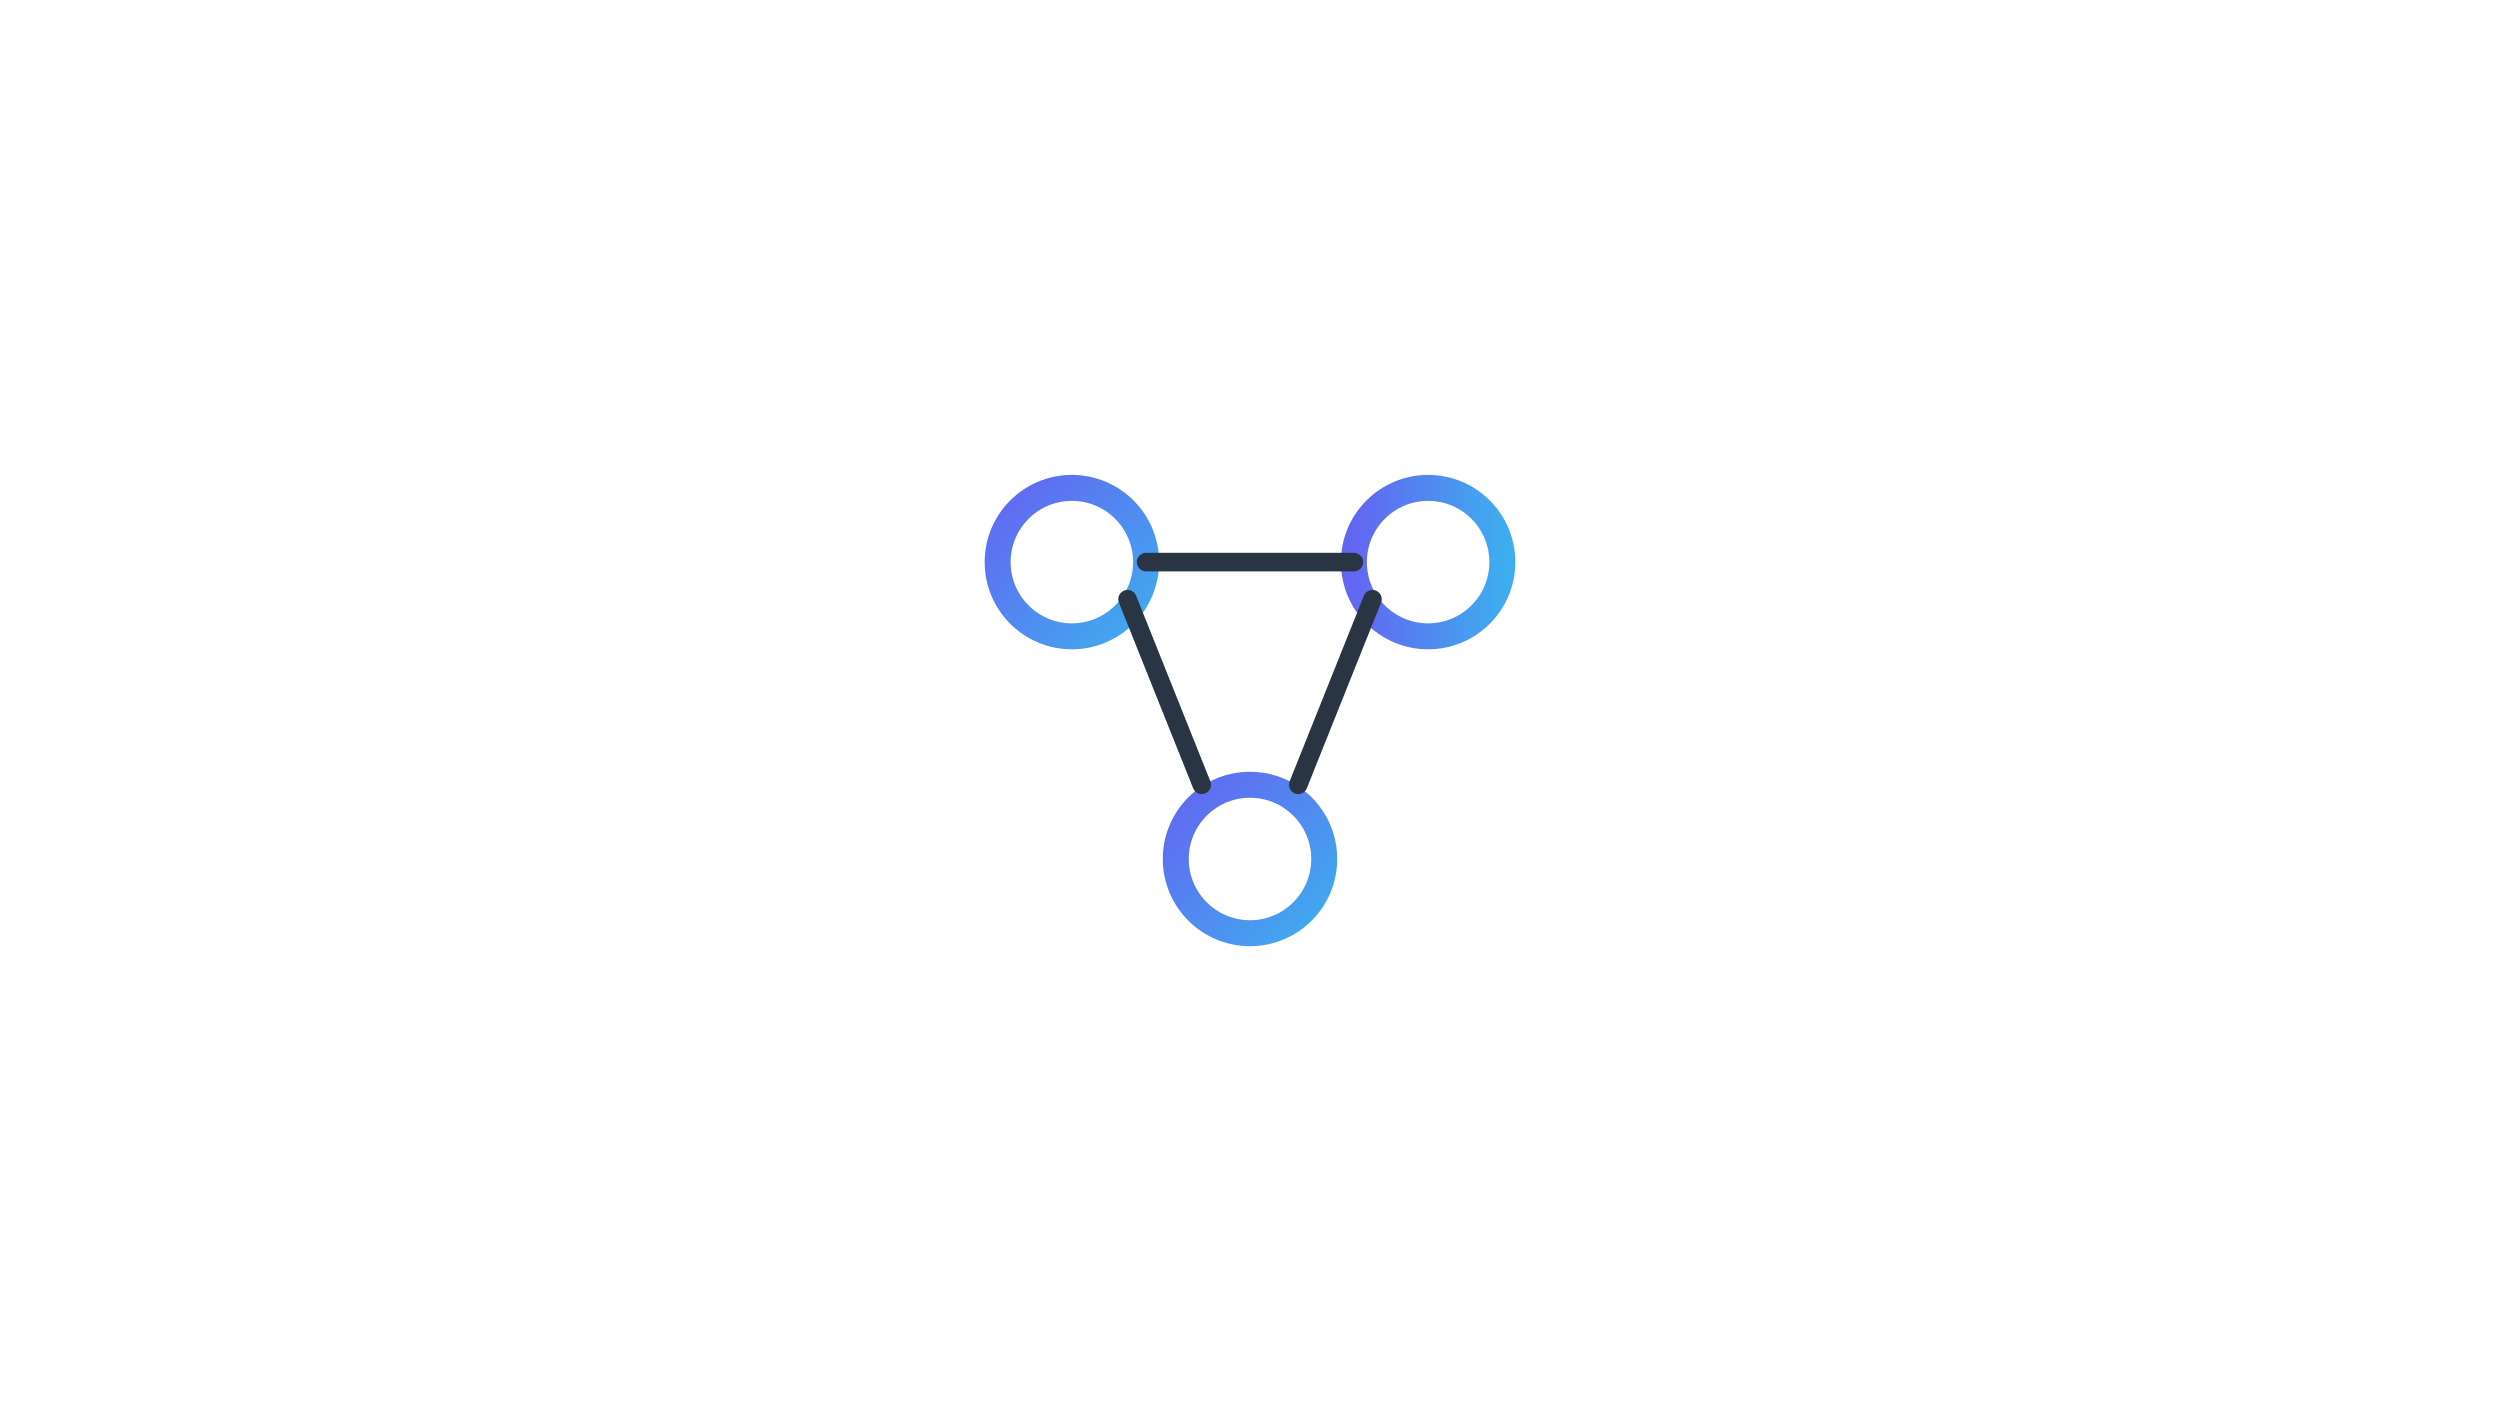
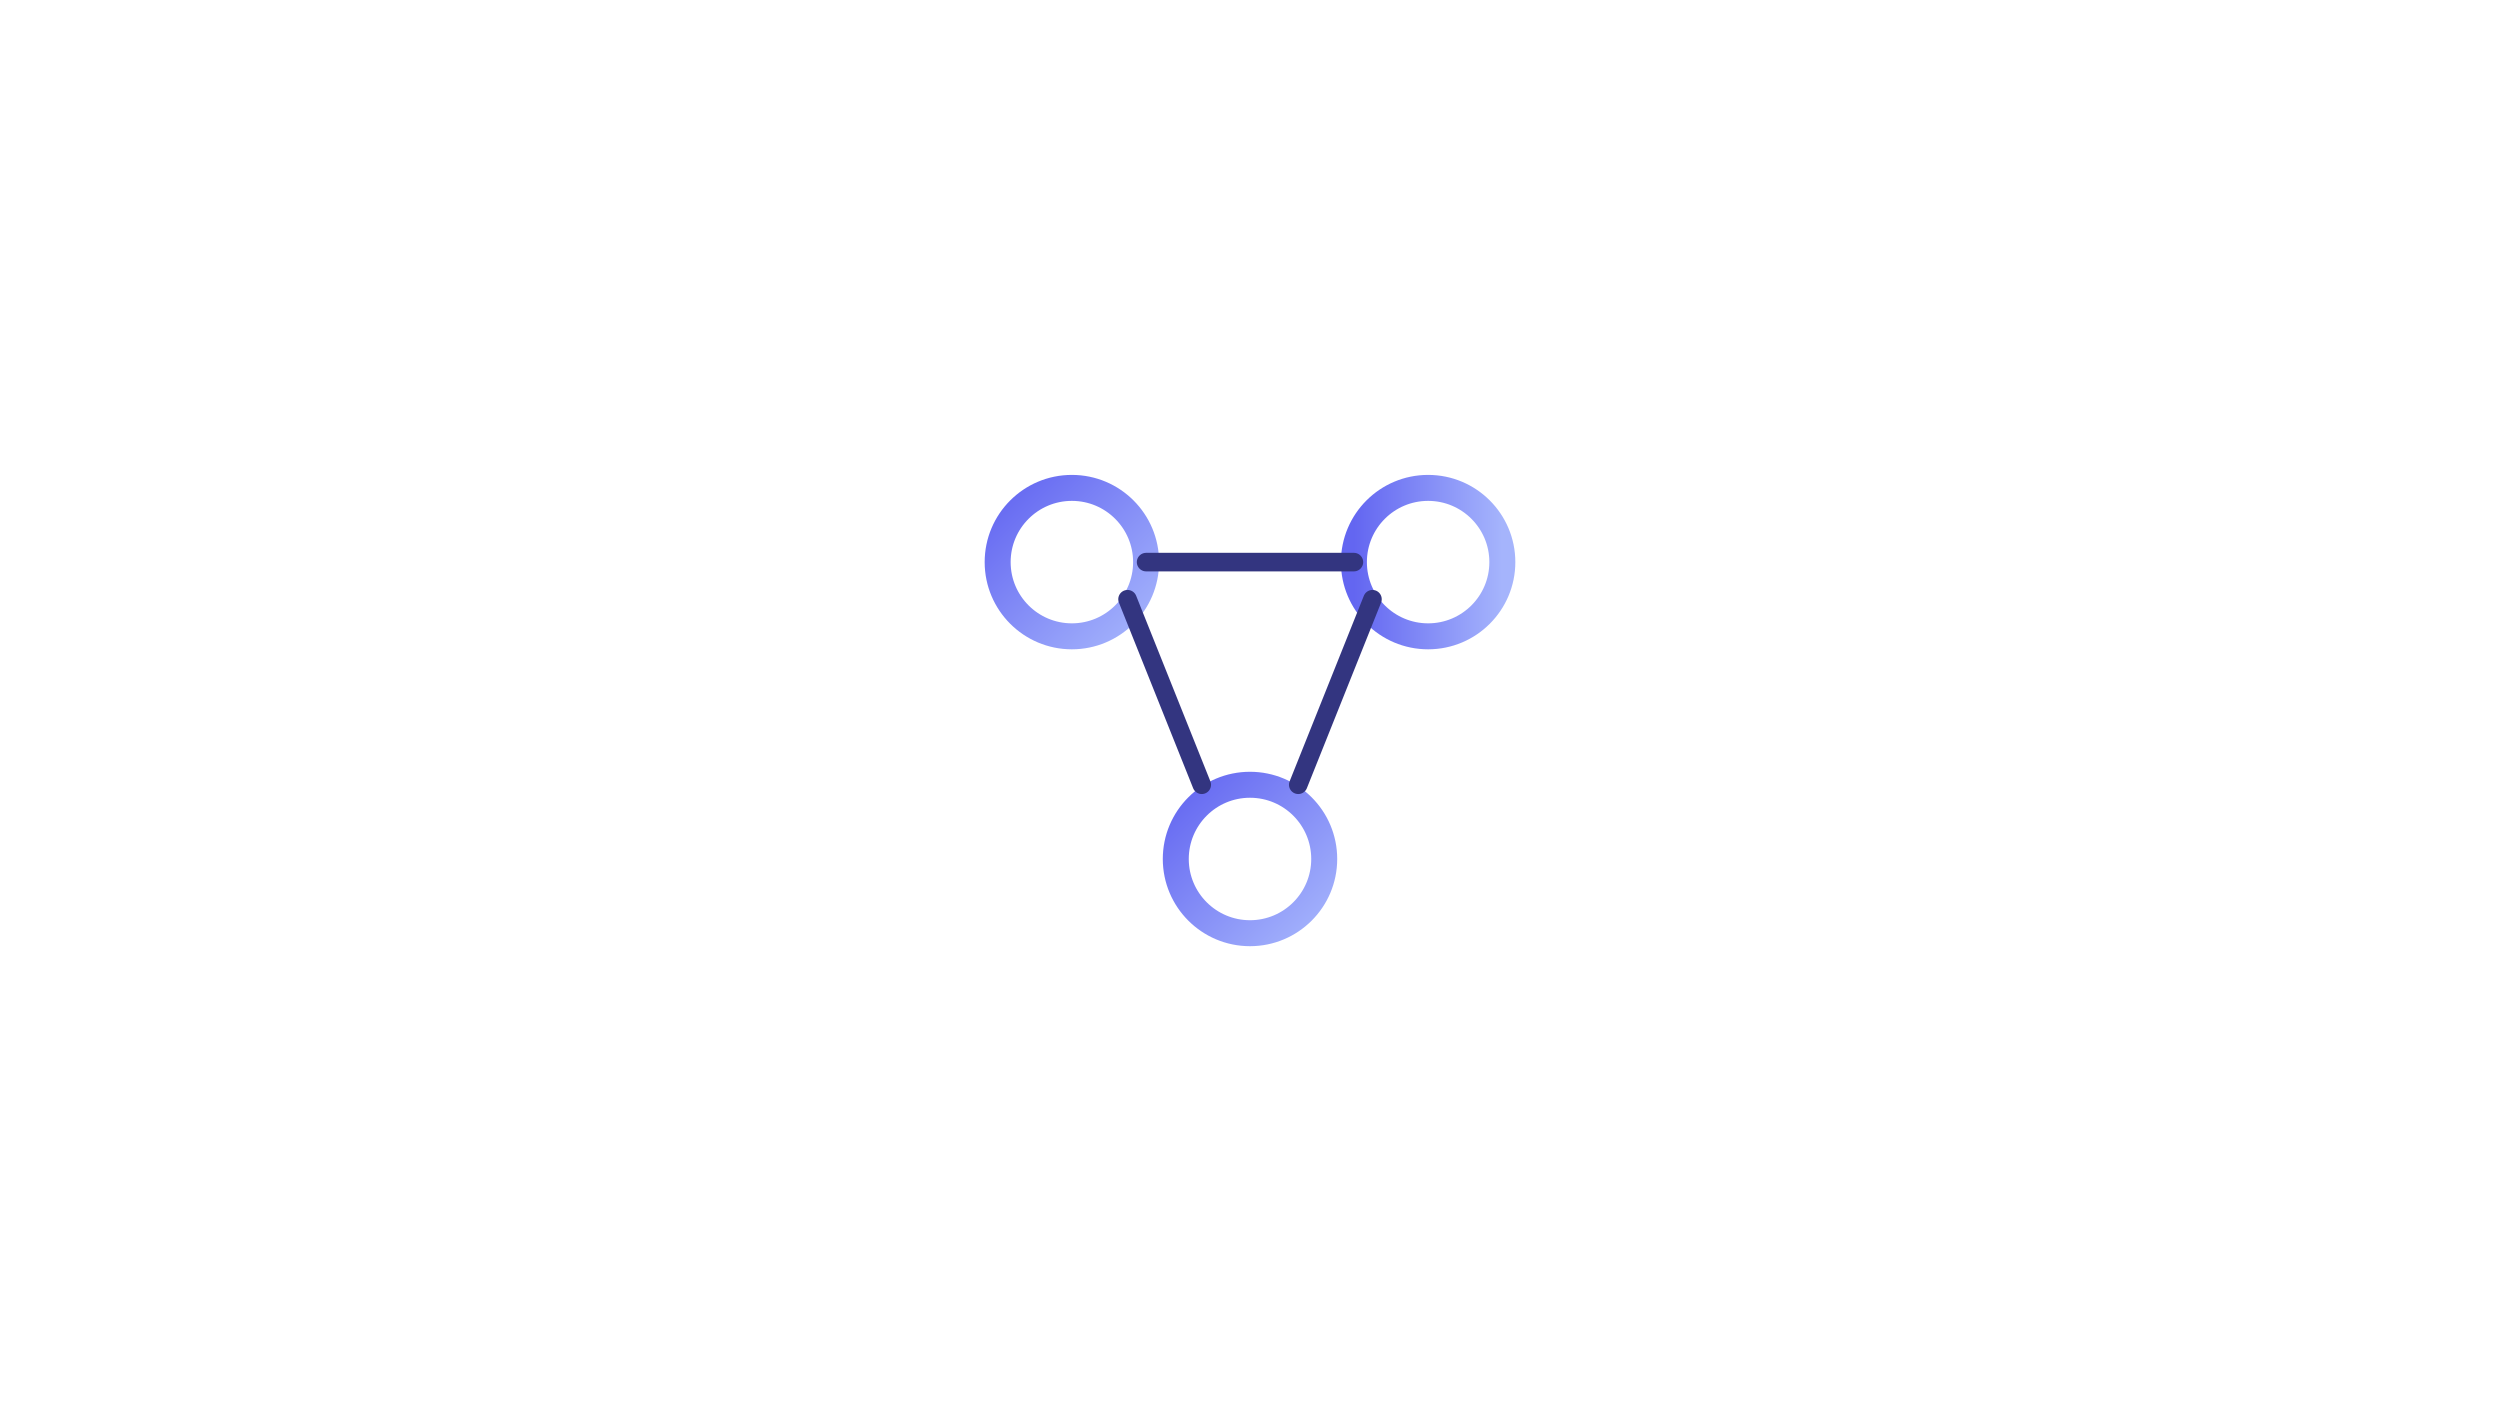
<svg xmlns="http://www.w3.org/2000/svg" viewBox="0 0 1280 720" width="1280" height="720" role="img" aria-label="php-webhooks">
  <defs>
    <linearGradient id="ac" x1="0" y1="0" x2="1" y2="1">
      <stop offset="0" stop-color="#6366f1" />
-       <stop offset="1" stop-color="#3facef" />
+       <stop offset="1" stop-color="#a5b4fc" />
    </linearGradient>
    <linearGradient id="gWarm" x1="0%" y1="0%" x2="100%" y2="0%">
      <stop offset="0%" stop-color="#6366f1" />
-       <stop offset="100%" stop-color="#3facef" />
+       <stop offset="100%" stop-color="#a5b4fc" />
    </linearGradient>
    <linearGradient id="canvasGrad" x1="0%" y1="0%" x2="100%" y2="100%">
-       <stop offset="0%" stop-color="#0a0e14" />
-       <stop offset="45%" stop-color="#151c28" />
-       <stop offset="100%" stop-color="#0c1820" />
-     </linearGradient>
-     <linearGradient id="bg" x1="0" y1="0" x2="1" y2="1">
-       <stop offset="0" stop-color="#1e1b4b" />
-       <stop offset="0.55" stop-color="#0f3a4a" />
-       <stop offset="1" stop-color="#0f766e" />
+       <stop offset="0%" stop-color="#0e0f1f" />
+       <stop offset="45%" stop-color="#1f1f4f" />
+       <stop offset="100%" stop-color="#0c0c22" />
    </linearGradient>
    <radialGradient id="glowA" cx="18%" cy="22%" r="55%">
-       <stop offset="0%" stop-color="#6366f1" stop-opacity="0.22" />
+       <stop offset="0%" stop-color="#6366f1" stop-opacity="0.28" />
      <stop offset="100%" stop-color="#6366f1" stop-opacity="0" />
    </radialGradient>
    <radialGradient id="glowB" cx="88%" cy="78%" r="50%">
-       <stop offset="0%" stop-color="#3facef" stop-opacity="0.20" />
-       <stop offset="100%" stop-color="#3facef" stop-opacity="0" />
+       <stop offset="0%" stop-color="#a5b4fc" stop-opacity="0.24" />
+       <stop offset="100%" stop-color="#a5b4fc" stop-opacity="0" />
    </radialGradient>
  </defs>
  <g transform="translate(396.8 116.8) scale(0.95)">
    <circle cx="160" cy="180" r="40" fill="none" stroke="url(#ac)" stroke-width="14" />
    <circle cx="352" cy="180" r="40" fill="none" stroke="url(#gWarm)" stroke-width="14" />
    <circle cx="256" cy="340" r="40" fill="none" stroke="url(#ac)" stroke-width="14" />
-     <path d="M190 200 L230 300 M322 200 L282 300 M200 180 L312 180" fill="none" stroke="#2a3544" stroke-width="10" stroke-linecap="round" />
+     <path d="M190 200 L230 300 M322 200 L282 300 M200 180 L312 180" fill="none" stroke="#333580" stroke-width="10" stroke-linecap="round" />
  </g>
</svg>
